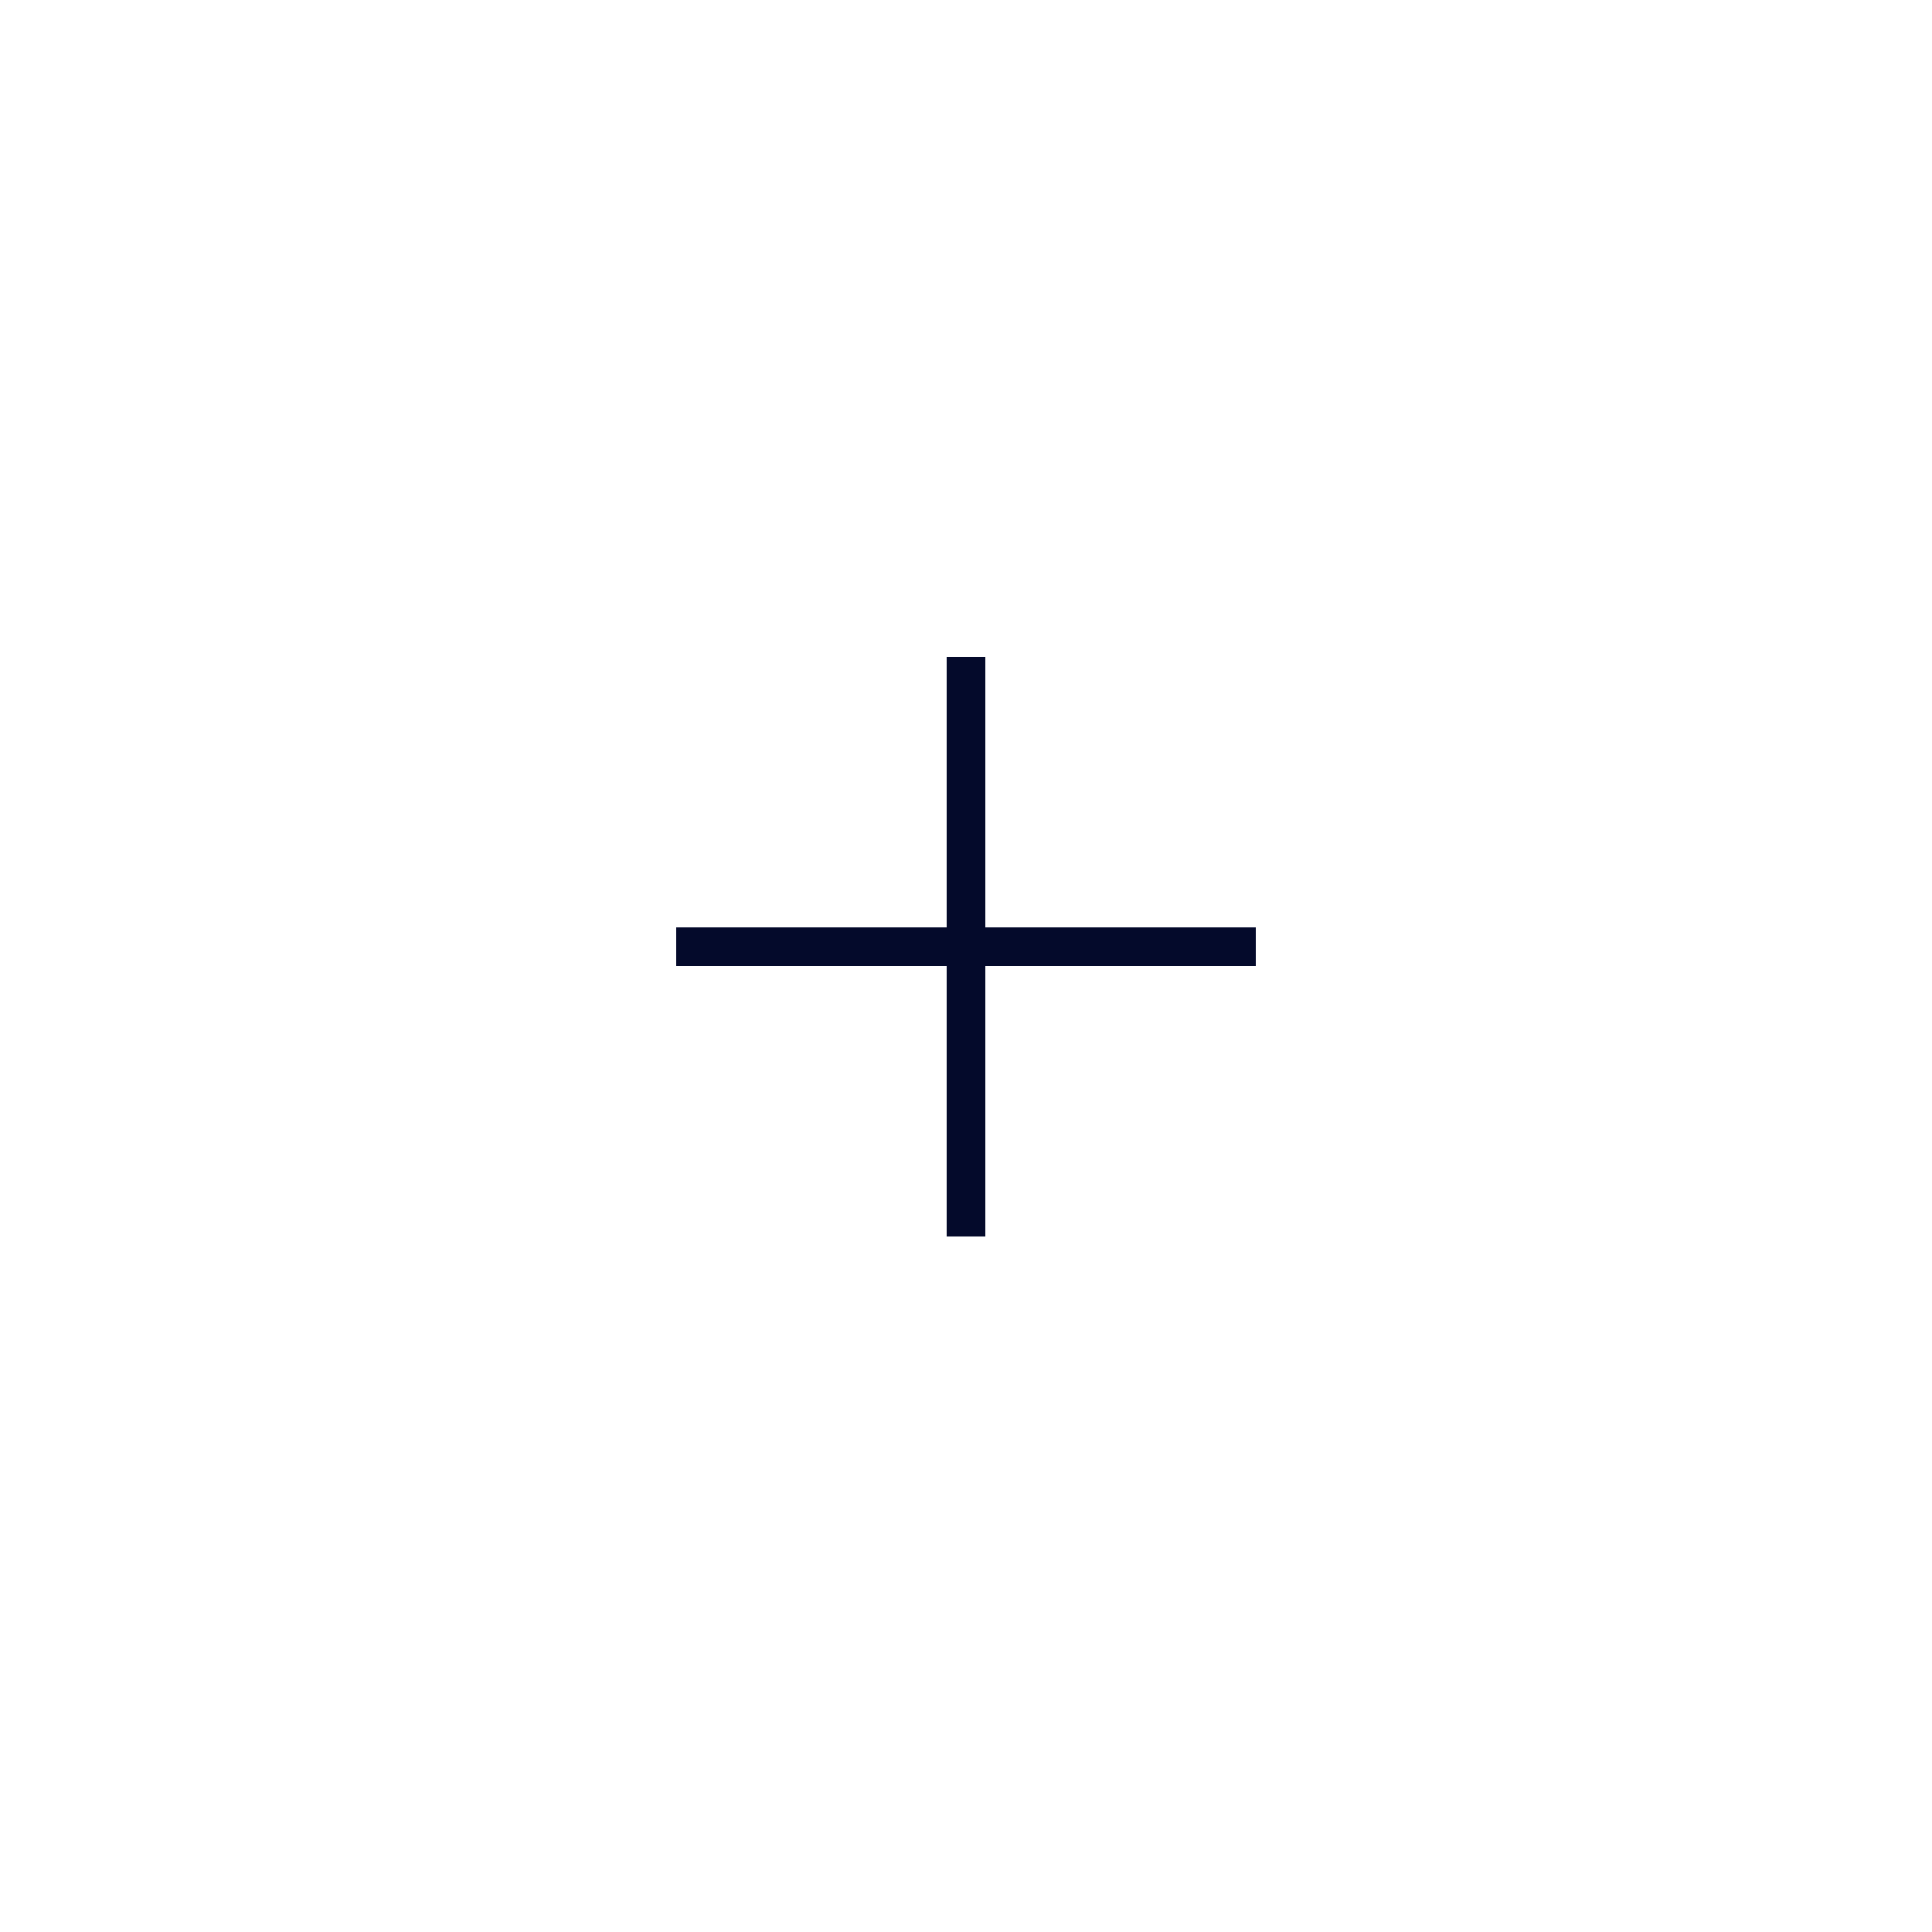
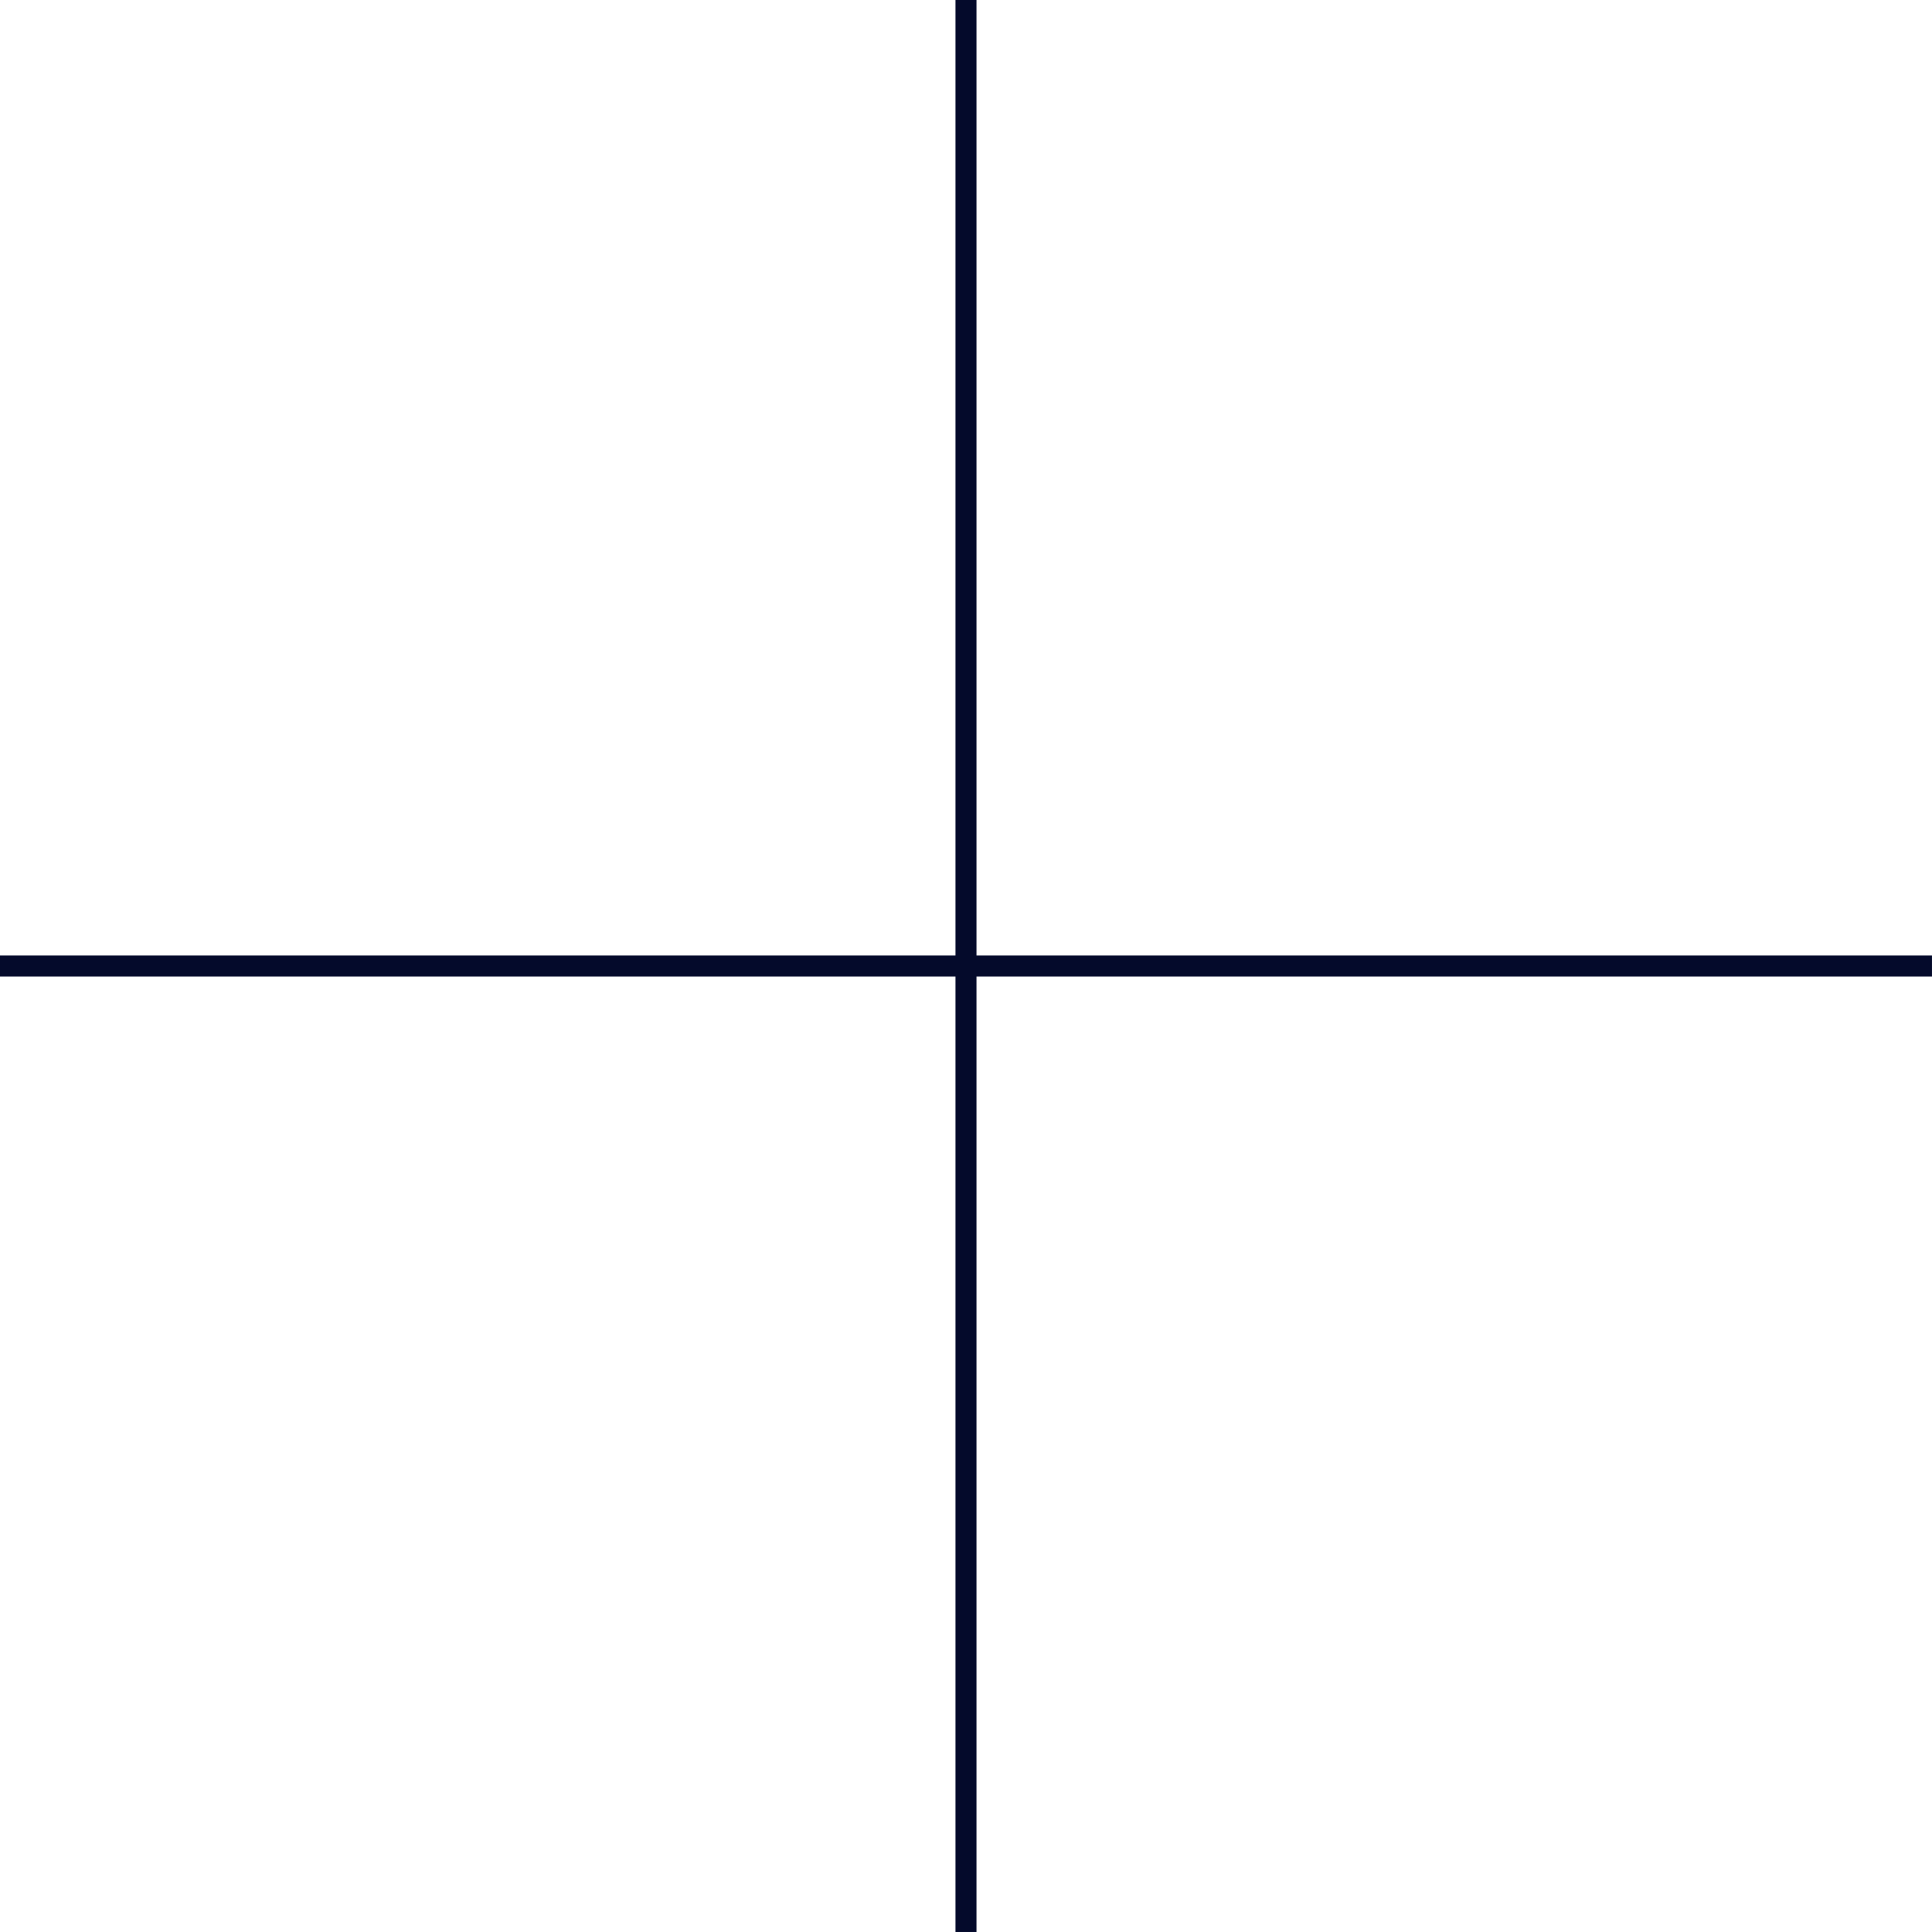
- <svg xmlns="http://www.w3.org/2000/svg" version="1.1" id="Layer_1" x="0px" y="0px" viewBox="66.8 502.2 100 100" enable-background="new 66.8 502.2 100 100" xml:space="preserve">
-   <line fill="none" stroke="#040A2B" stroke-width="2" stroke-miterlimit="10" x1="101.8" y1="551.2" x2="131.8" y2="551.2" />
-   <line fill="none" stroke="#040A2B" stroke-width="2" stroke-miterlimit="10" x1="116.8" y1="536.2" x2="116.8" y2="566.2" />
+ <svg xmlns="http://www.w3.org/2000/svg" version="1.1" id="Layer_1" x="0px" y="0px" width="183.6px" height="183.602px" viewBox="0 0 183.6 183.602" enable-background="new 0 0 183.6 183.602" xml:space="preserve">
+   <rect x="0" y="90.801" fill="#040A2B" width="183.6" height="2" />
+   <rect x="90.8" y="0" fill="#040A2B" width="2" height="183.601" />
</svg>
